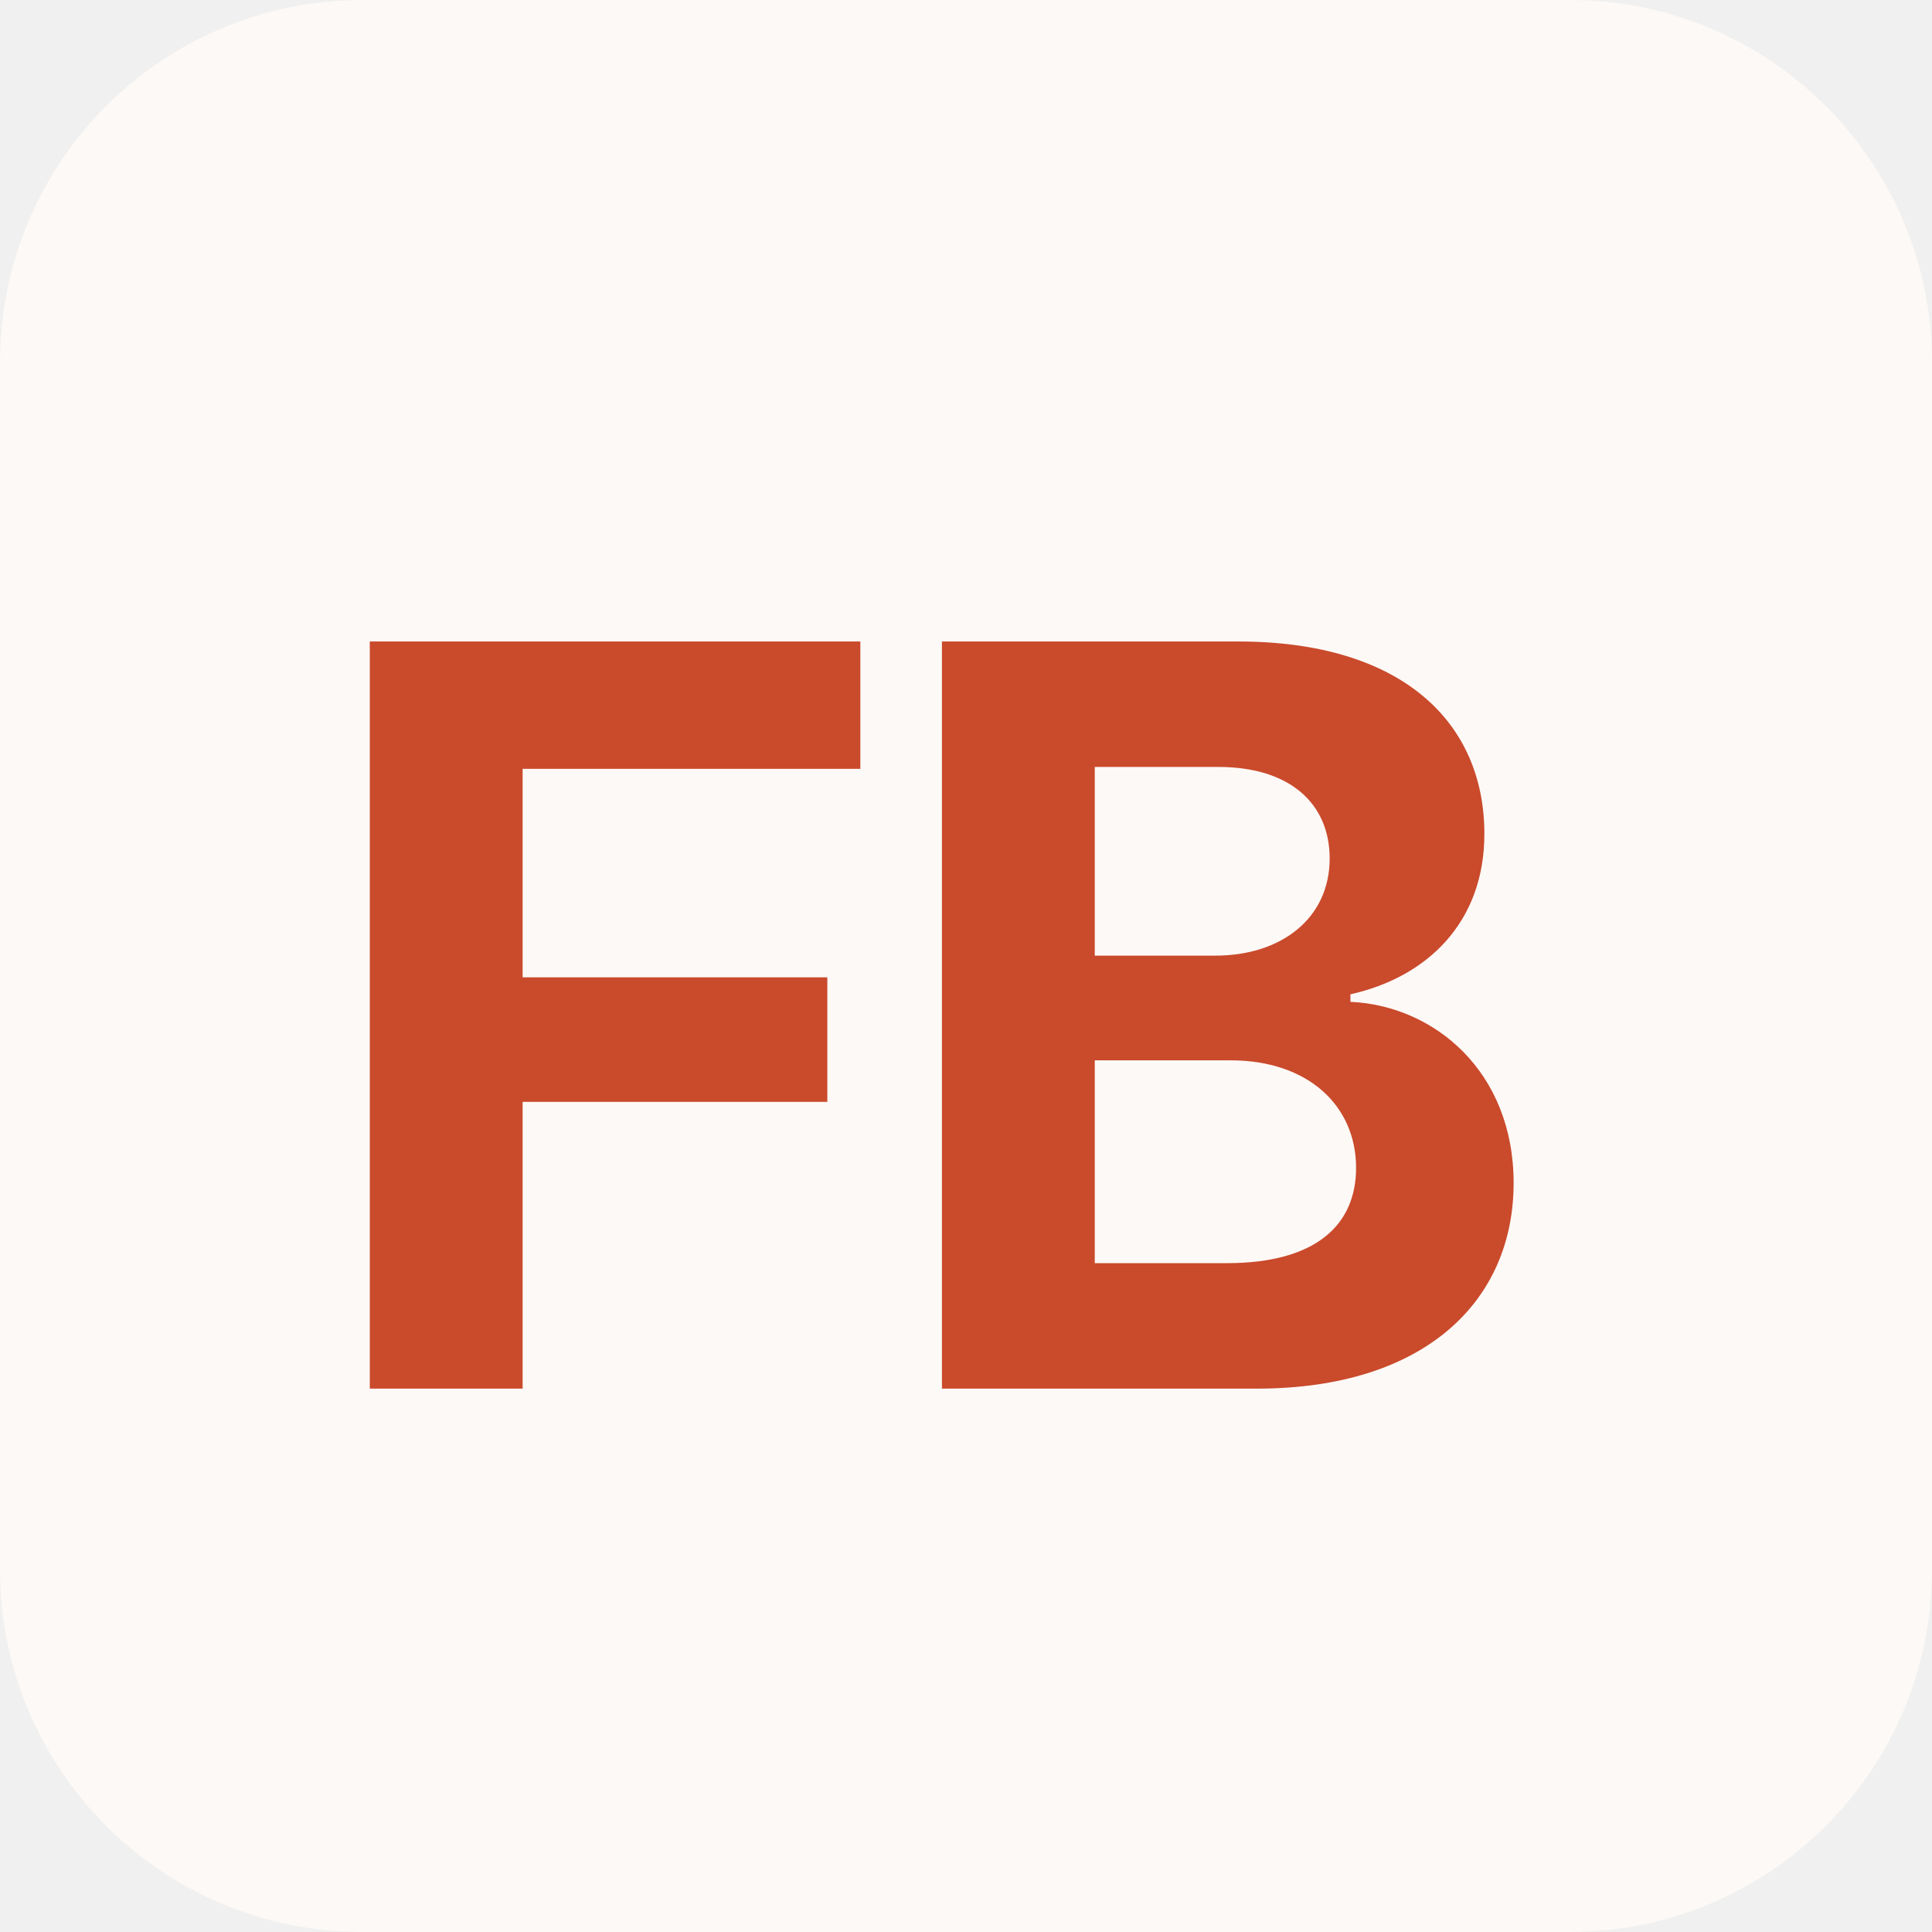
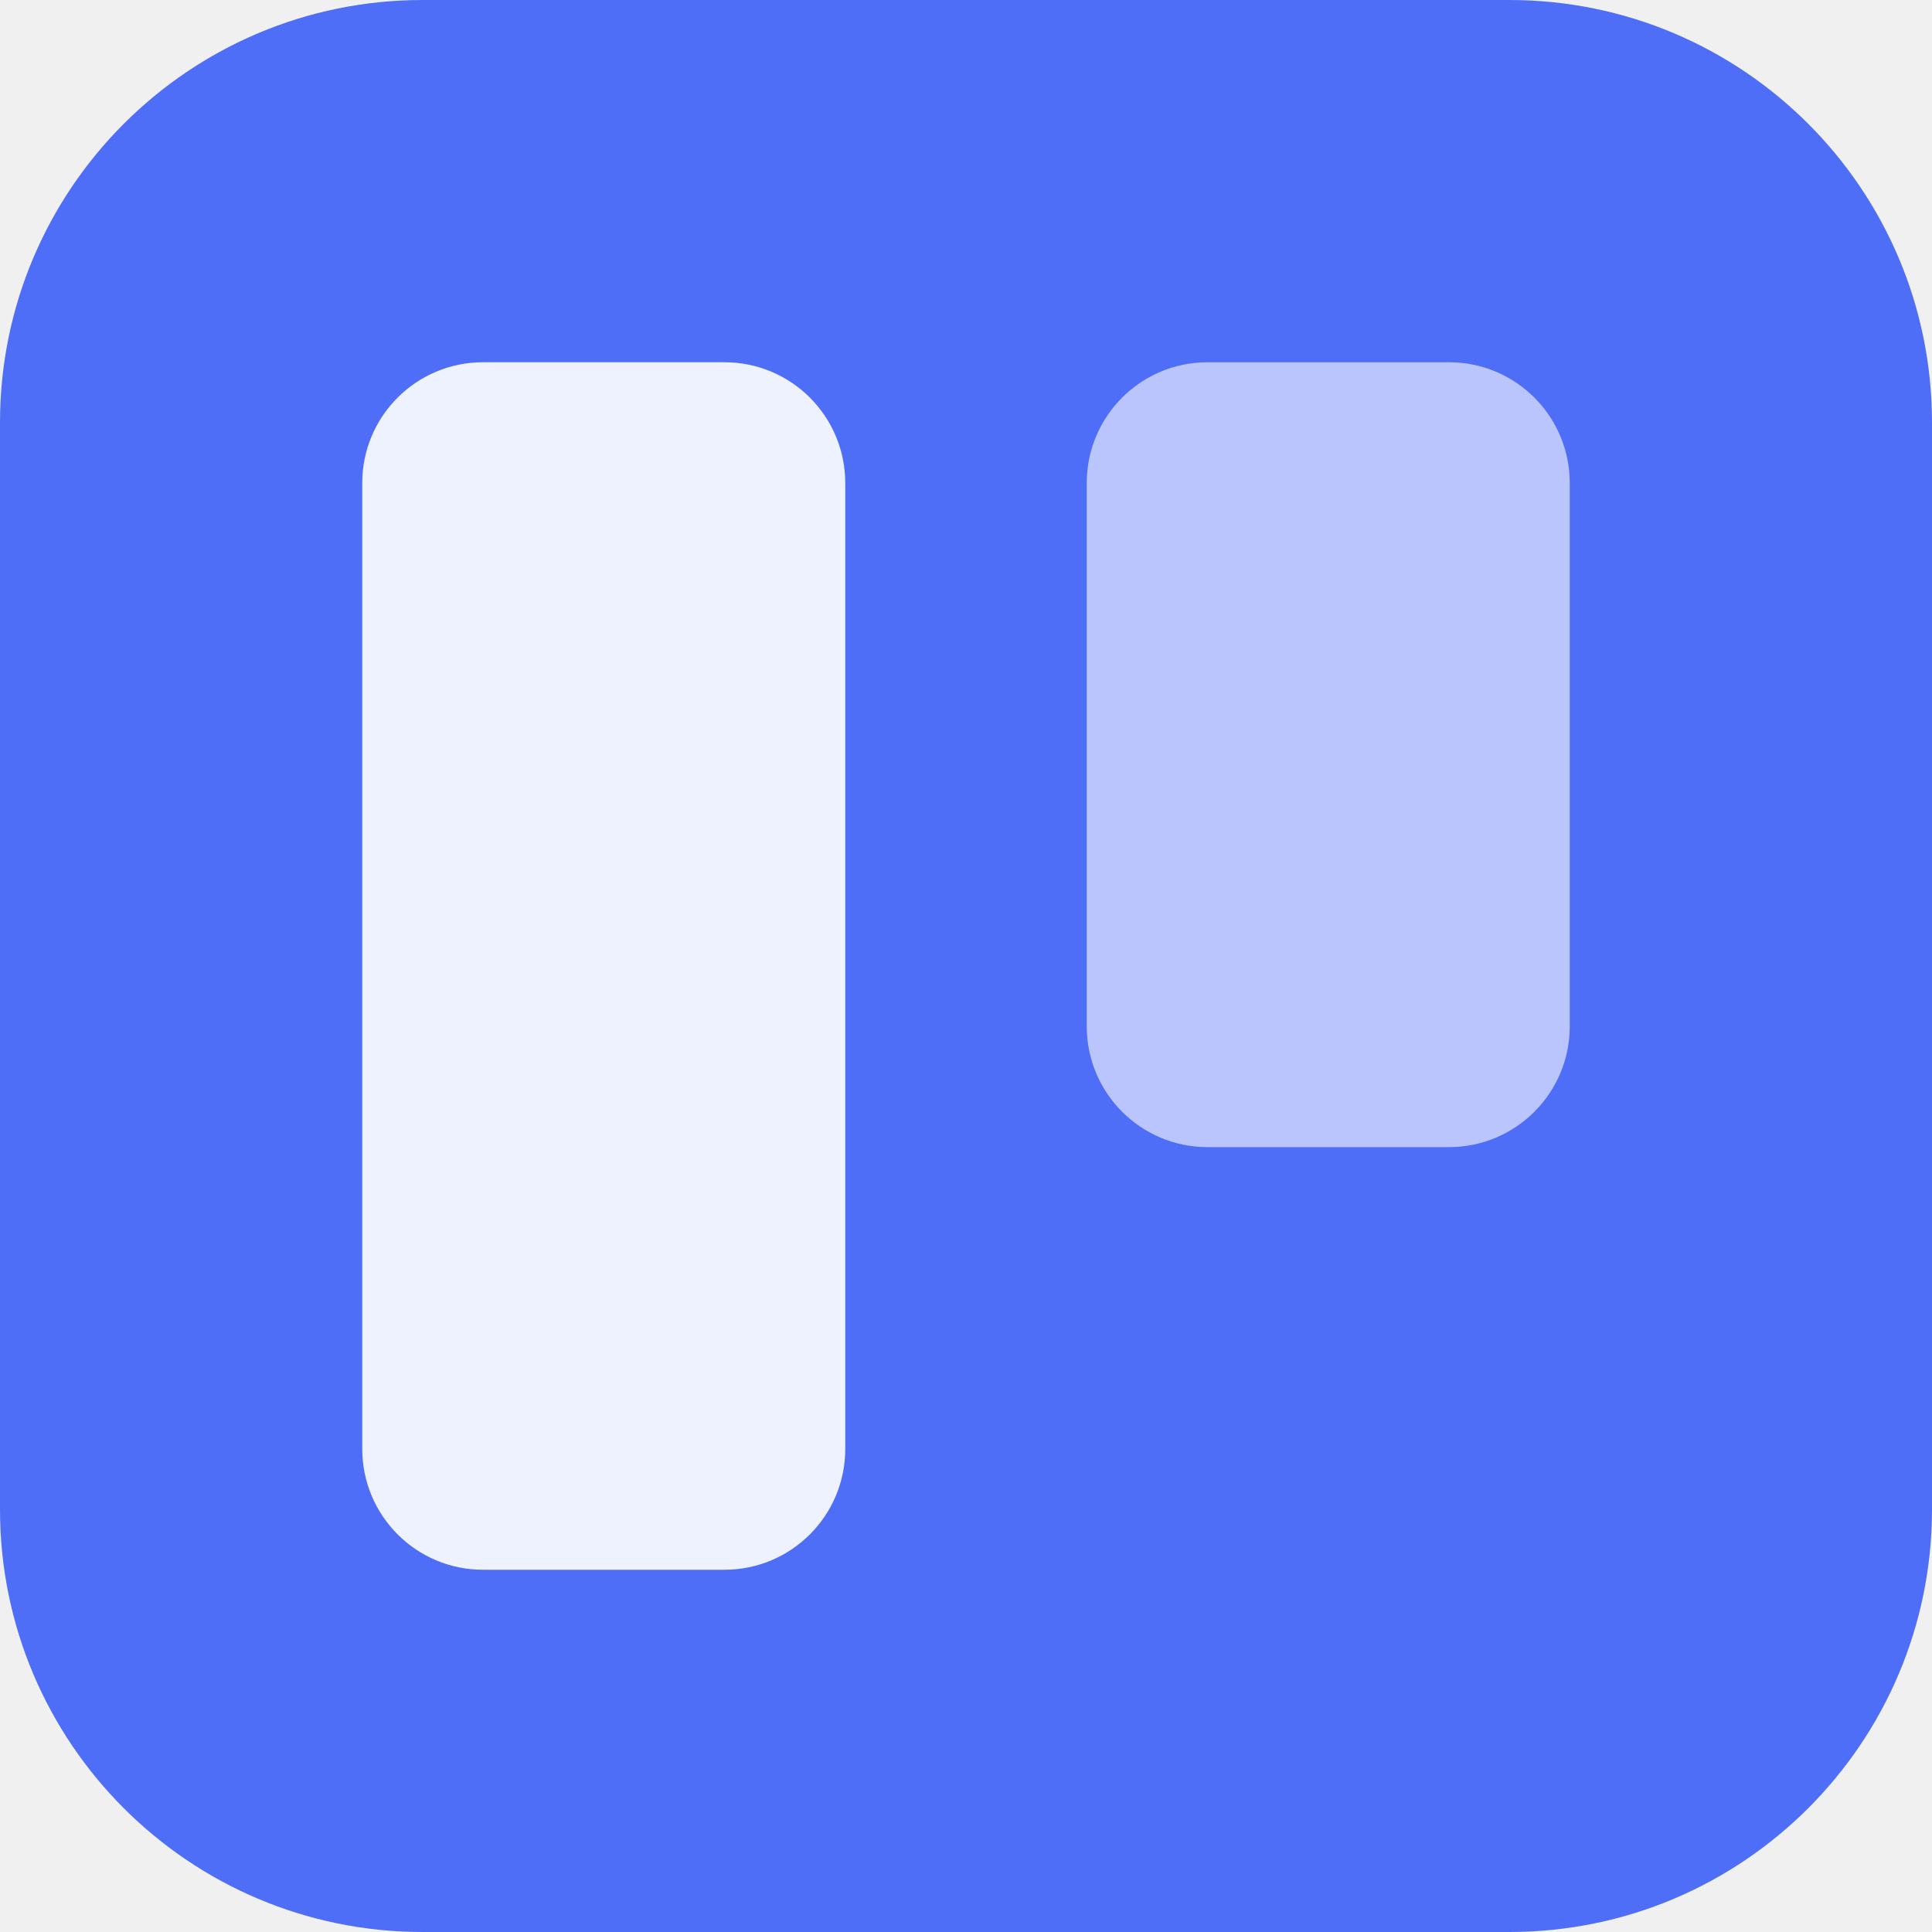
- <svg xmlns="http://www.w3.org/2000/svg" width="32" height="32" viewBox="0 0 32 32">
-   <rect width="32" height="32" rx="6" fill="#FCF9F6" />
-   <text x="5" y="23" font-family="-apple-system,BlinkMacSystemFont,'Segoe UI',sans-serif" font-weight="700" font-size="17" fill="#CA4A2C" letter-spacing="-0.5">FB</text>
+ <svg xmlns="http://www.w3.org/2000/svg" width="32" height="32" viewBox="0 0 32 32" fill="none">
+   <rect width="32" height="32" rx="7" fill="#4F6EF7" />
+   <rect x="6" y="6" width="8" height="20" rx="2" fill="white" opacity="0.9" />
+   <rect x="18" y="6" width="8" height="13" rx="2" fill="white" opacity="0.6" />
</svg>
